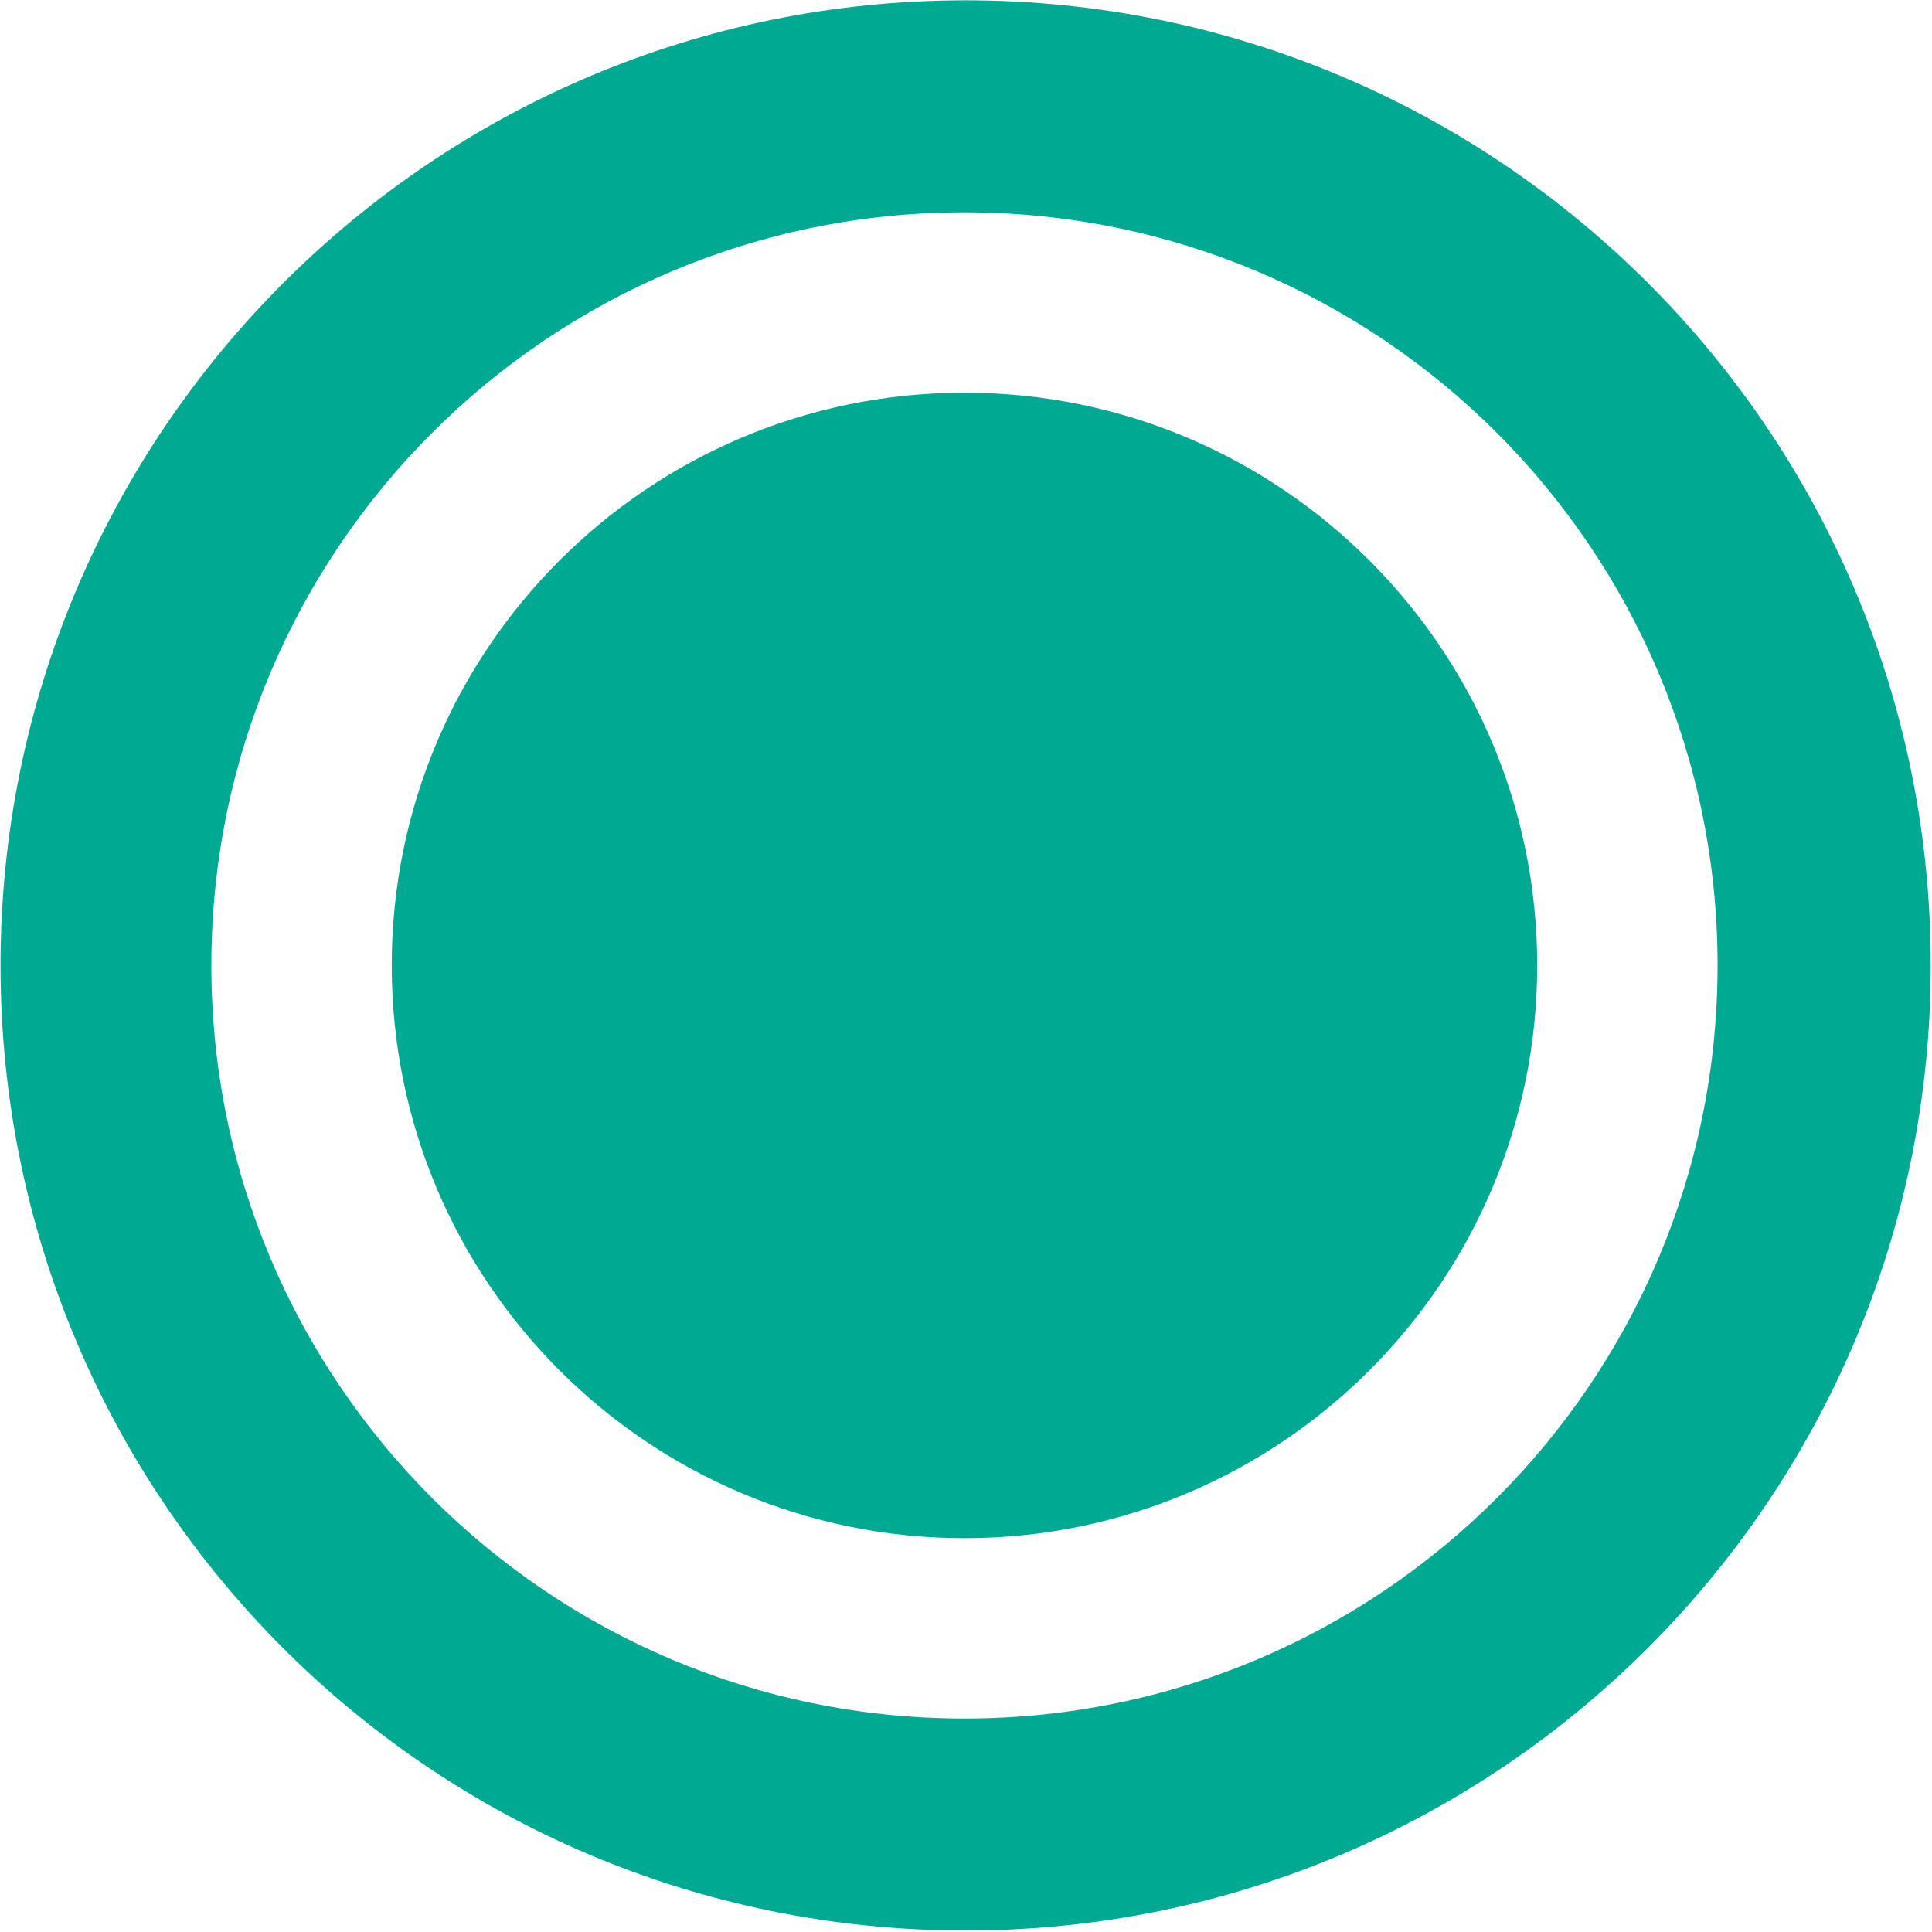
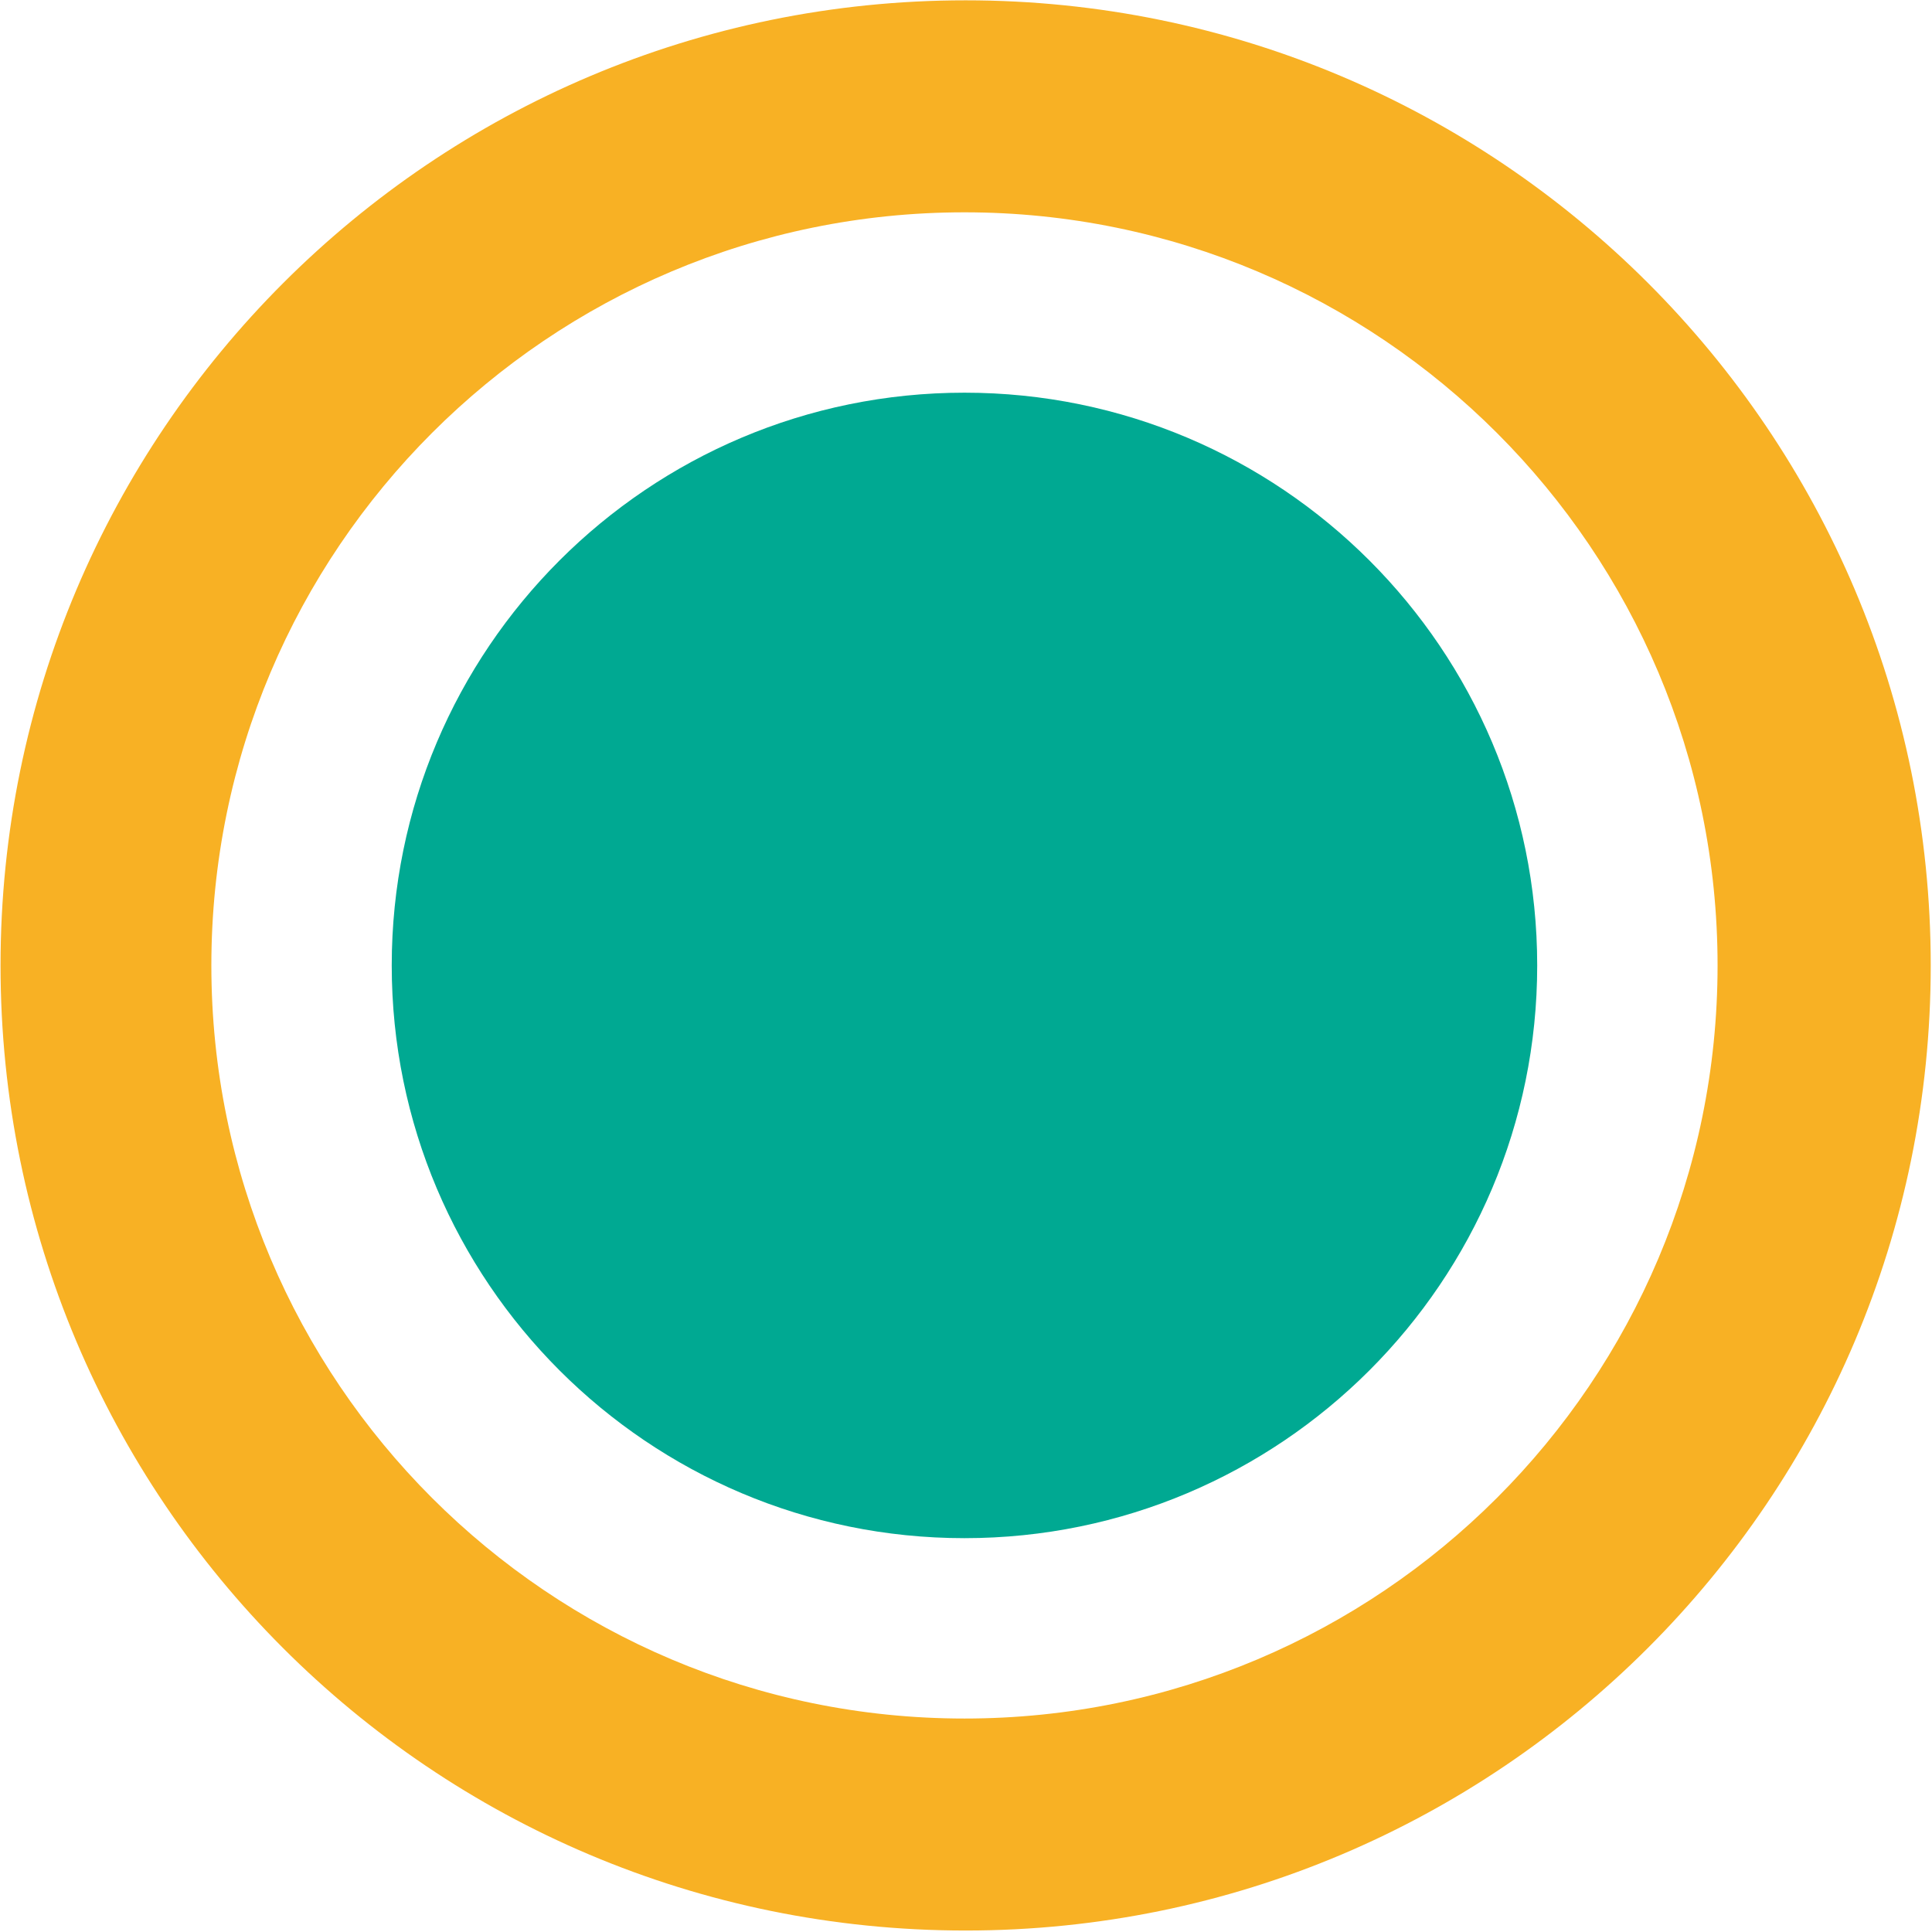
<svg xmlns="http://www.w3.org/2000/svg" enable-background="new 0 0 178.76 35.44" version="1.1" viewBox="0 0 2500 2500" xml:space="preserve" id="svg8149" width="2500" height="2500">
  <defs id="defs8153" />
  <style type="text/css" id="style8129">
	.st0{fill-rule:evenodd;clip-rule:evenodd;fill:#F8B124;}
	.st1{fill-rule:evenodd;clip-rule:evenodd;fill:#00A992;}
	.st2{fill:#00A992;}
	.st3{fill:#F8B124;}
</style>
-   <path class="st2" d="m 506.897,1249.256 c 0,-409.206 331.911,-741.118 741.117,-741.118 409.207,0 741.119,331.912 741.119,741.118 0,409.206 -331.913,741.118 -741.119,741.118 -409.206,0 -741.117,-331.912 -741.117,-741.118" id="path8135" style="stroke-width:151.558;fill:#00a992;fill-opacity:1" />
-   <path class="st0" d="M 0.692,1249.256 C 0.692,559.667 559.941,0.419 1249.53,0.419 c 689.589,0 1248.837,559.248 1248.837,1248.837 0,689.589 -559.248,1248.838 -1248.837,1248.838 C 558.426,2498.094 0.692,1938.845 0.692,1249.256 m 272.804,0 c 0,-538.03 436.487,-974.518 974.518,-974.518 538.031,0 974.517,436.488 974.517,974.518 0,538.031 -436.486,974.518 -974.517,974.518 -538.031,0 -974.518,-436.487 -974.518,-974.518" id="path8137" style="stroke-width:151.558;fill:#00a992;fill-opacity:1" />
+   <path class="st2" d="m 506.897,1249.256 c 0,-409.206 331.911,-741.118 741.117,-741.118 409.207,0 741.119,331.912 741.119,741.118 0,409.206 -331.913,741.118 -741.119,741.118 -409.206,0 -741.117,-331.912 -741.117,-741.118" id="path8135" style="stroke-width:151.558" />
+   <path class="st0" d="M 0.692,1249.256 C 0.692,559.667 559.941,0.419 1249.53,0.419 c 689.589,0 1248.837,559.248 1248.837,1248.837 0,689.589 -559.248,1248.838 -1248.837,1248.838 C 558.426,2498.094 0.692,1938.845 0.692,1249.256 m 272.804,0 c 0,-538.03 436.487,-974.518 974.518,-974.518 538.031,0 974.517,436.488 974.517,974.518 0,538.031 -436.486,974.518 -974.517,974.518 -538.031,0 -974.518,-436.487 -974.518,-974.518" id="path8137" style="stroke-width:151.558" />
</svg>
